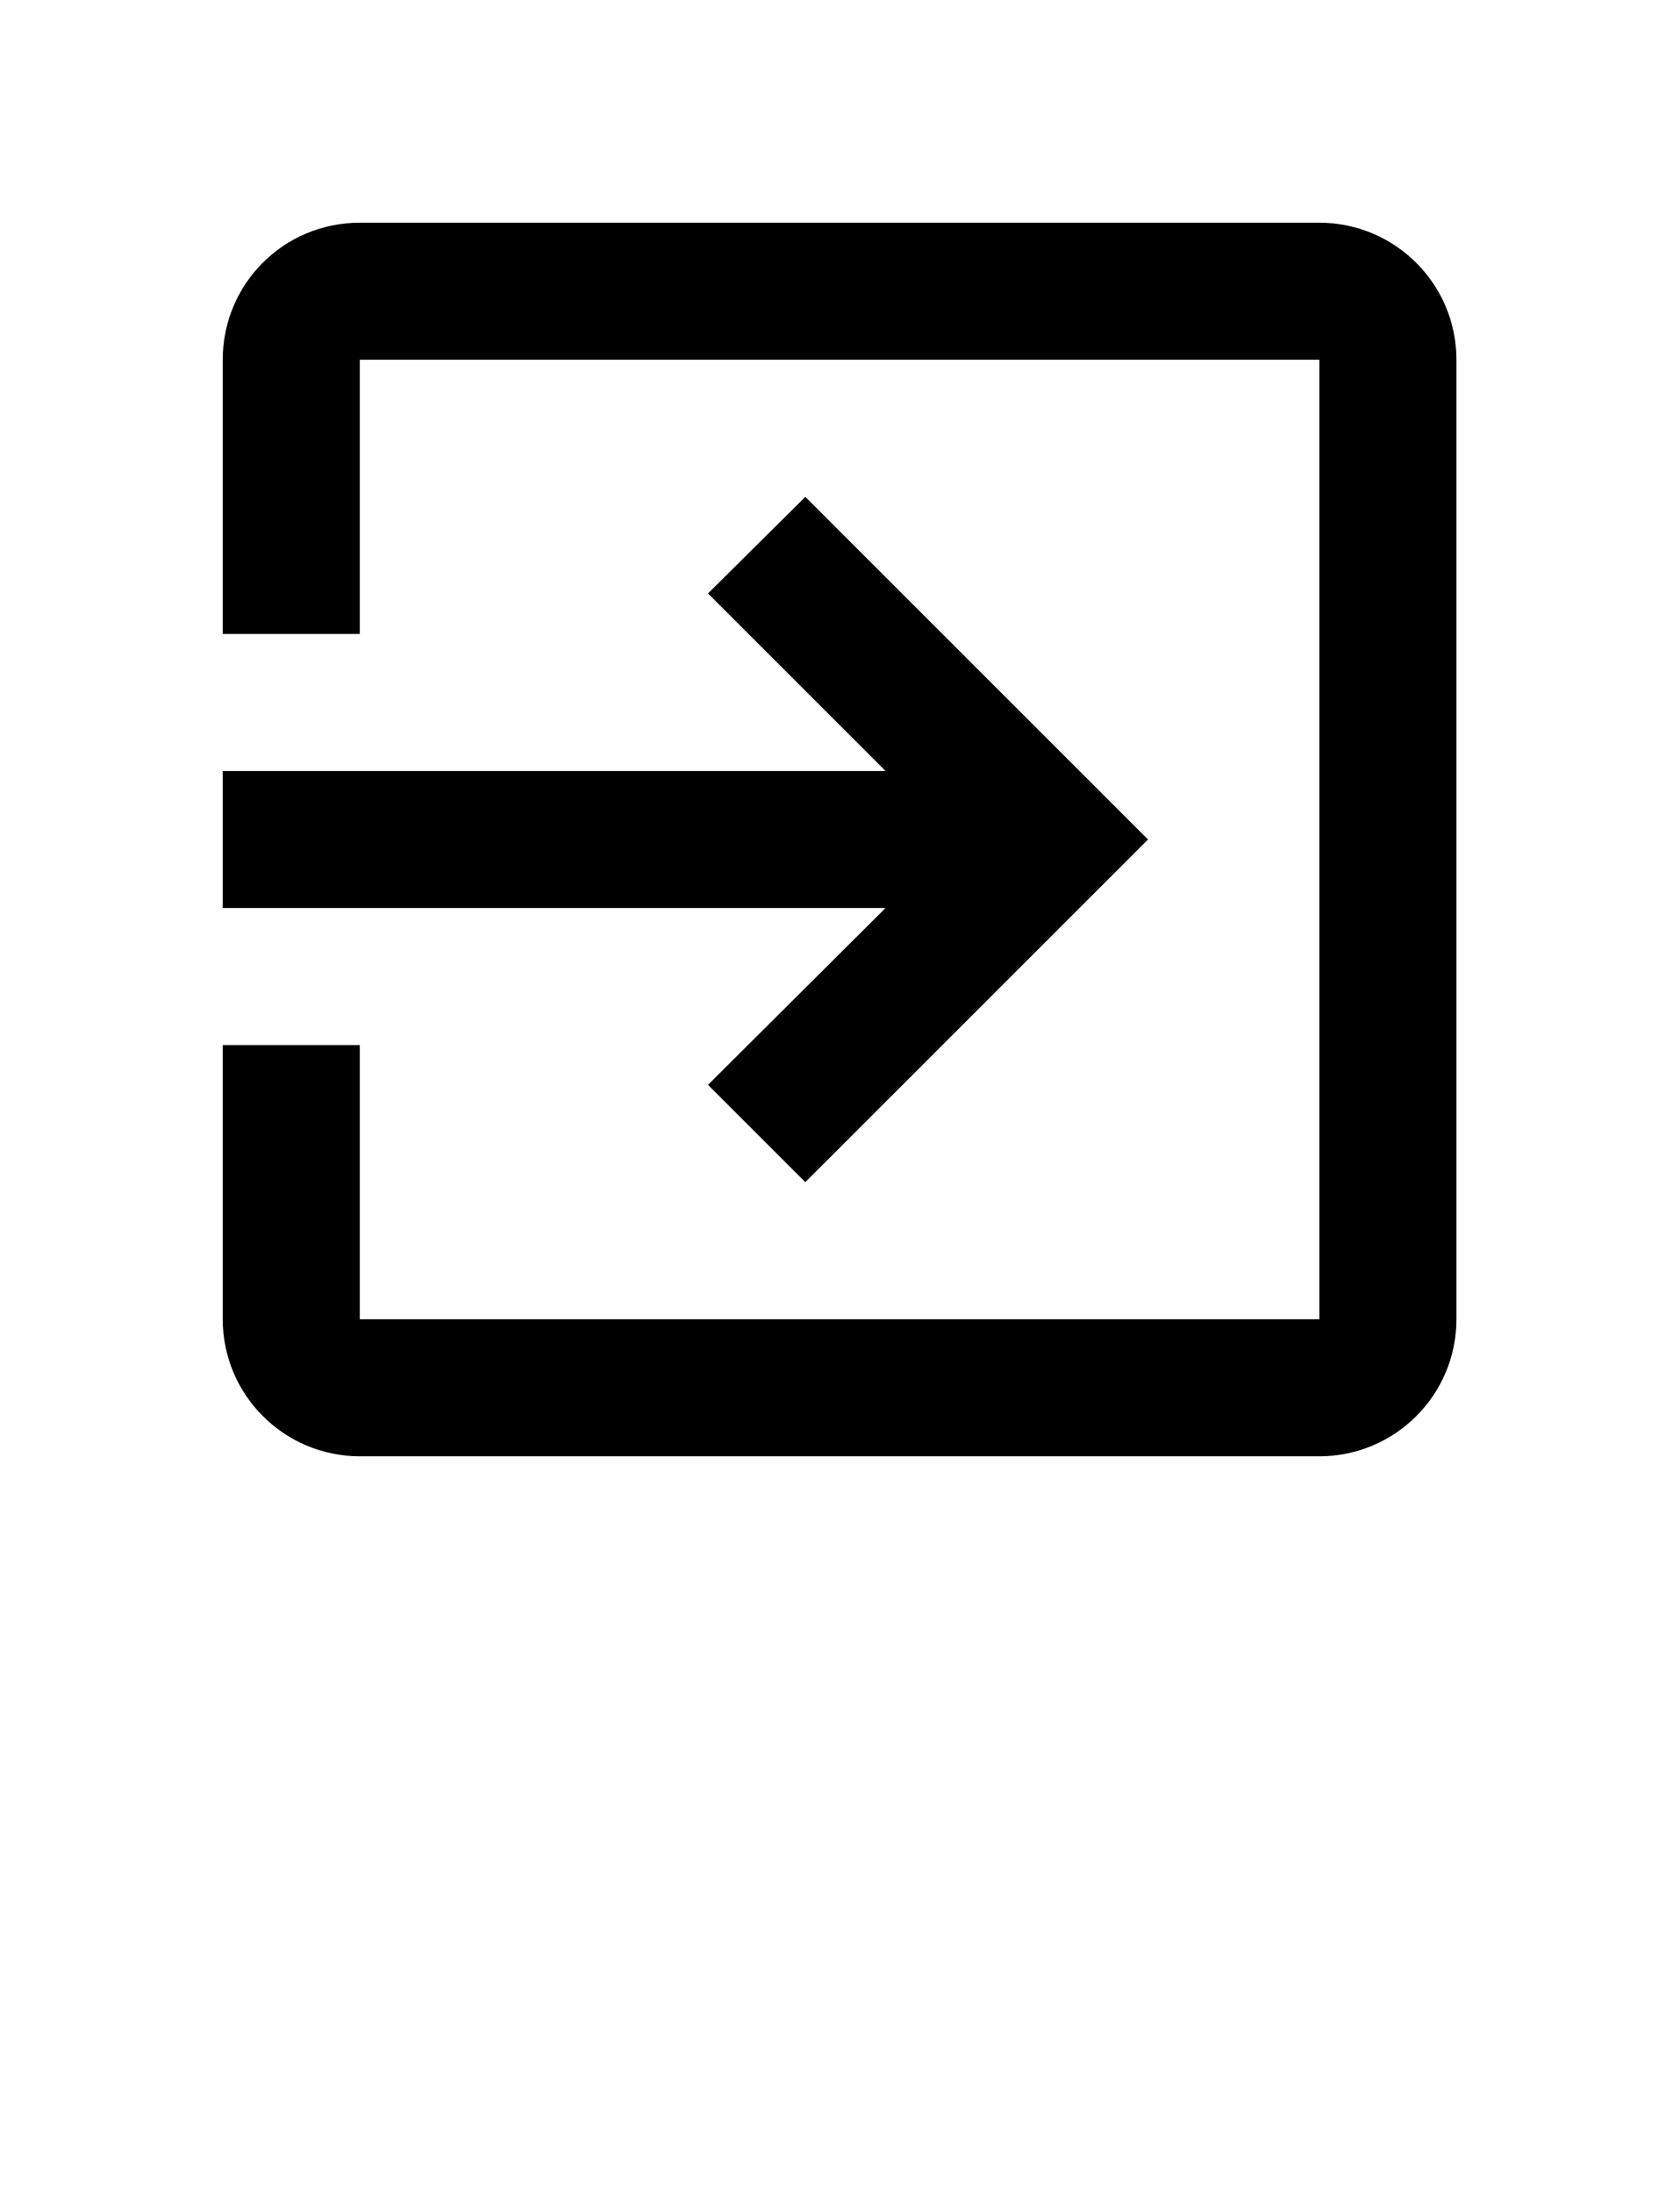
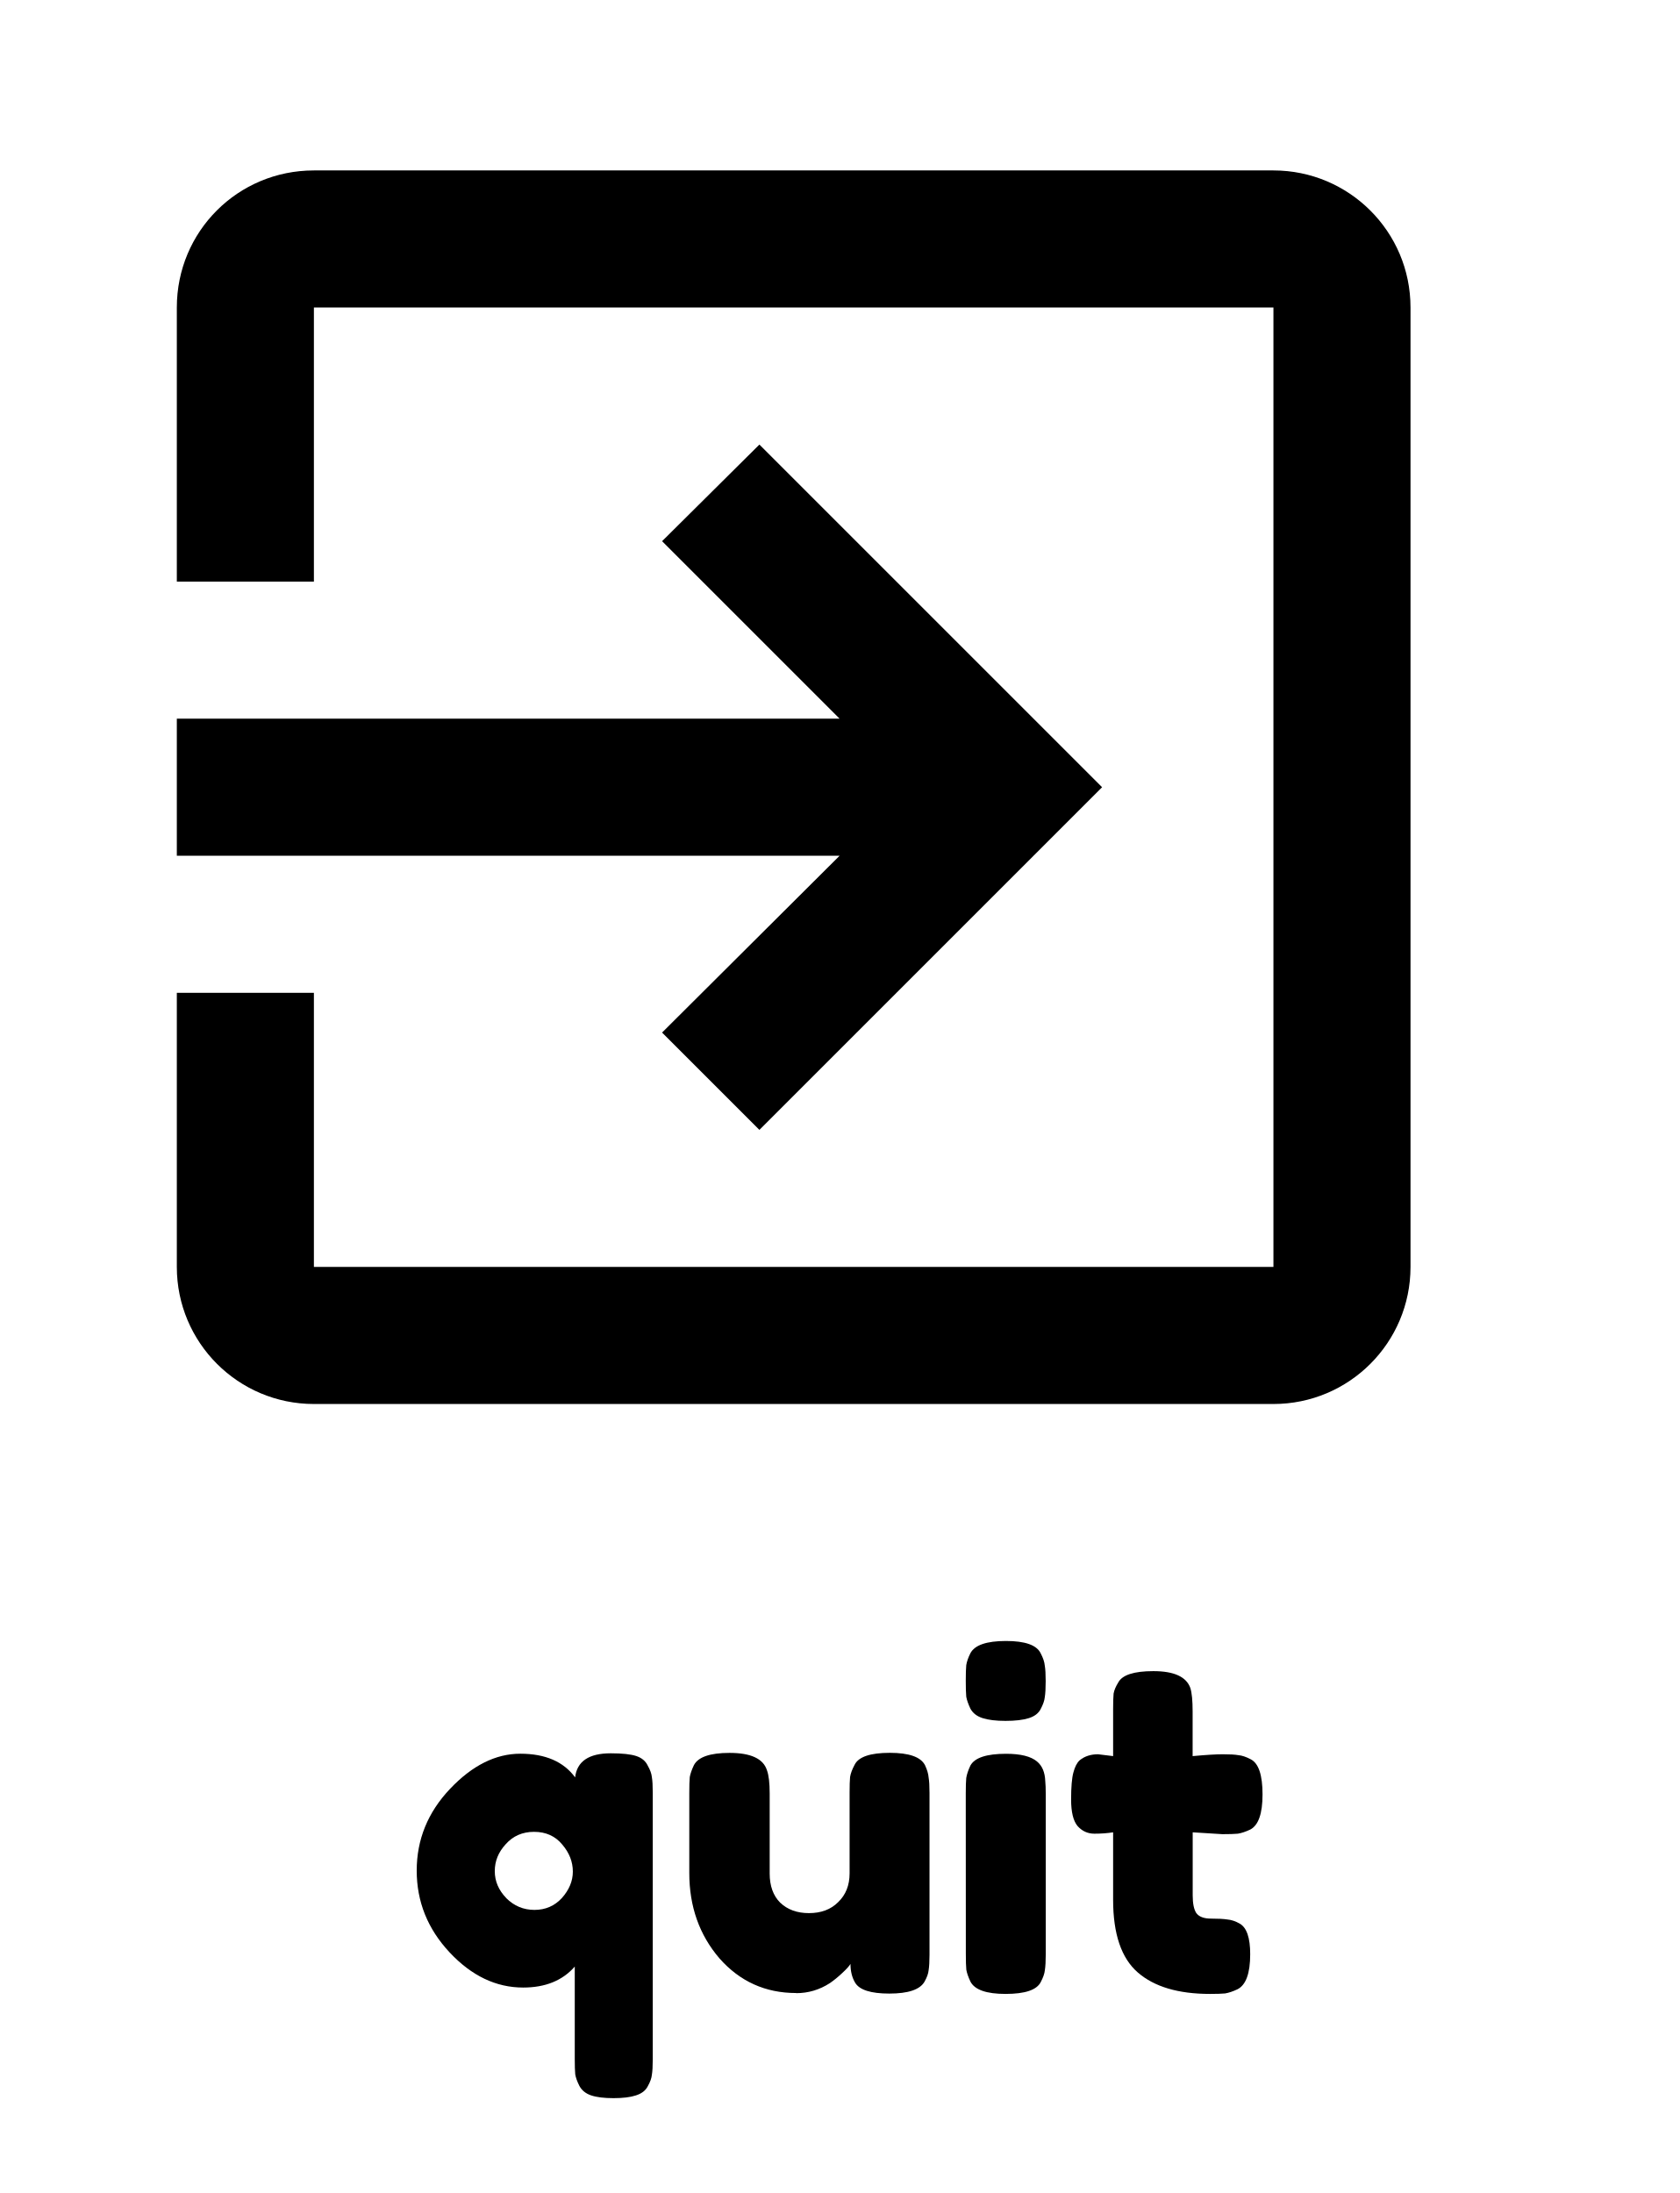
- <svg xmlns="http://www.w3.org/2000/svg" version="1.1" id="mdi-exit-to-app" width="24.5" height="32" viewBox="0 0 24.5 32">
+ <svg xmlns="http://www.w3.org/2000/svg" version="1.1" id="mdi-timer-outline" width="24.5" height="32" viewBox="0 0 24.5 32">
  <defs id="defs7" />
-   <path d="M 19.25,3.25 H 5.25 c -1.11,0 -2,0.89 -2,2 v 4 h 2 v -4 H 19.25 V 19.25 H 5.25 v -4 h -2 v 4 a 2,2 0 0 0 2,2 H 19.25 a 2,2 0 0 0 2,-2 V 5.25 c 0,-1.11 -0.9,-2 -2,-2 M 10.33,15.83 l 1.42,1.42 5,-5 -5,-5 -1.42,1.41 L 12.92,11.25 H 3.25 v 2 H 12.92 Z" id="path2" />
+   <g aria-label="connect" id="text881" style="font-style:normal;font-weight:normal;font-size:6.279px;line-height:1.25;font-family:sans-serif;letter-spacing:0px;word-spacing:0px;fill:#000000;fill-opacity:1;stroke:none;stroke-width:0.157">
+     <path d="M 18.58,2.487 H 4.58 c -1.11,0 -2,0.89 -2,2 v 4 h 2 v -4 H 18.58 v 14 H 4.58 v -4 h -2 v 4 a 2,2 0 0 0 2,2 H 18.58 a 2,2 0 0 0 2,-2 v -14 c 0,-1.11 -0.9,-2 -2,-2 m -8.92,12.58 1.42,1.42 5,-5 -5,-5 -1.42,1.41 2.59,2.59 H 2.58 v 2 h 9.67 z" id="path2" />
+     <g aria-label="quit" id="text917" style="font-size:6.663px;line-height:1.25;font-family:FredokaOne;-inkscape-font-specification:FredokaOne;letter-spacing:0px;word-spacing:0px;stroke-width:0.167">
+       <path d="m 8.391,25.937 q 0.04,-0.353 0.52,-0.353 0.253,0 0.373,0.04 0.12,0.04 0.167,0.14 0.053,0.093 0.06,0.167 0.013,0.073 0.013,0.227 v 3.891 q 0,0.153 -0.013,0.227 -0.007,0.073 -0.06,0.167 -0.047,0.093 -0.173,0.133 -0.12,0.04 -0.326,0.04 -0.207,0 -0.326,-0.04 -0.12,-0.04 -0.173,-0.14 -0.047,-0.093 -0.06,-0.167 -0.007,-0.073 -0.007,-0.227 v -1.346 q -0.267,0.306 -0.753,0.306 -0.593,0 -1.073,-0.513 -0.48,-0.513 -0.48,-1.193 0,-0.68 0.486,-1.193 0.486,-0.513 1.026,-0.513 0.546,0 0.8,0.346 z m -1.006,1.759 q 0.173,0.173 0.413,0.173 0.24,0 0.4,-0.173 0.16,-0.18 0.16,-0.386 0,-0.213 -0.153,-0.393 -0.153,-0.187 -0.413,-0.187 -0.253,0 -0.413,0.18 -0.16,0.173 -0.16,0.393 0,0.22 0.167,0.393 z" style="stroke-width:0.167" id="path1071" />
+       <path d="m 11.616,29.082 q -0.673,0 -1.119,-0.506 -0.44,-0.513 -0.44,-1.246 v -1.166 q 0,-0.16 0.007,-0.233 0.013,-0.073 0.06,-0.173 0.093,-0.18 0.52,-0.18 0.466,0 0.546,0.253 0.04,0.107 0.04,0.34 v 1.166 q 0,0.273 0.153,0.426 0.16,0.153 0.42,0.153 0.267,0 0.426,-0.16 0.167,-0.16 0.167,-0.42 V 26.157 q 0,-0.153 0.007,-0.227 0.013,-0.08 0.067,-0.18 0.087,-0.173 0.513,-0.173 0.42,0 0.513,0.18 0.047,0.1 0.053,0.18 0.013,0.073 0.013,0.227 v 2.359 q 0,0.147 -0.013,0.227 -0.007,0.073 -0.06,0.167 -0.1,0.173 -0.513,0.173 -0.406,0 -0.5,-0.16 -0.067,-0.113 -0.067,-0.273 -0.027,0.047 -0.12,0.133 -0.093,0.087 -0.18,0.147 -0.227,0.147 -0.493,0.147 z" style="stroke-width:0.167" id="path1073" />
+       <path d="m 14.091,26.171 q 0,-0.153 0.007,-0.227 0.013,-0.08 0.06,-0.18 0.093,-0.173 0.52,-0.173 0.32,0 0.453,0.113 0.113,0.093 0.12,0.287 0.007,0.067 0.007,0.193 v 2.332 q 0,0.153 -0.013,0.233 -0.007,0.073 -0.06,0.173 -0.087,0.173 -0.513,0.173 -0.42,0 -0.513,-0.18 -0.047,-0.1 -0.06,-0.173 -0.007,-0.073 -0.007,-0.233 z m 1.093,-1.233 q -0.047,0.093 -0.173,0.133 -0.127,0.04 -0.34,0.04 -0.207,0 -0.333,-0.04 -0.127,-0.04 -0.18,-0.14 -0.047,-0.1 -0.06,-0.173 -0.007,-0.08 -0.007,-0.233 0,-0.153 0.007,-0.227 0.013,-0.08 0.06,-0.173 0.093,-0.18 0.52,-0.18 0.42,0 0.506,0.18 0.053,0.1 0.06,0.18 0.013,0.073 0.013,0.227 0,0.153 -0.013,0.233 -0.007,0.073 -0.06,0.173 z" style="stroke-width:0.167" id="path1075" />
+       <path d="m 17.835,26.764 -0.433,-0.027 v 0.919 q 0,0.18 0.053,0.26 0.06,0.08 0.213,0.08 0.16,0 0.24,0.013 0.087,0.007 0.18,0.06 0.153,0.087 0.153,0.446 0,0.42 -0.187,0.513 -0.1,0.047 -0.18,0.06 -0.073,0.007 -0.22,0.007 -0.693,0 -1.053,-0.313 -0.36,-0.313 -0.36,-1.059 v -0.986 q -0.127,0.02 -0.273,0.02 -0.147,0 -0.247,-0.113 -0.093,-0.113 -0.093,-0.386 0,-0.273 0.033,-0.393 0.033,-0.127 0.093,-0.18 0.107,-0.087 0.267,-0.087 l 0.22,0.027 v -0.686 q 0,-0.153 0.007,-0.227 0.013,-0.073 0.067,-0.16 0.087,-0.167 0.513,-0.167 0.453,0 0.54,0.247 0.033,0.107 0.033,0.34 v 0.653 q 0.293,-0.027 0.44,-0.027 0.153,0 0.227,0.013 0.08,0.007 0.18,0.06 0.173,0.087 0.173,0.513 0,0.42 -0.18,0.513 -0.1,0.047 -0.18,0.06 -0.073,0.007 -0.227,0.007 z" style="stroke-width:0.167" id="path1077" />
+     </g>
+   </g>
</svg>
